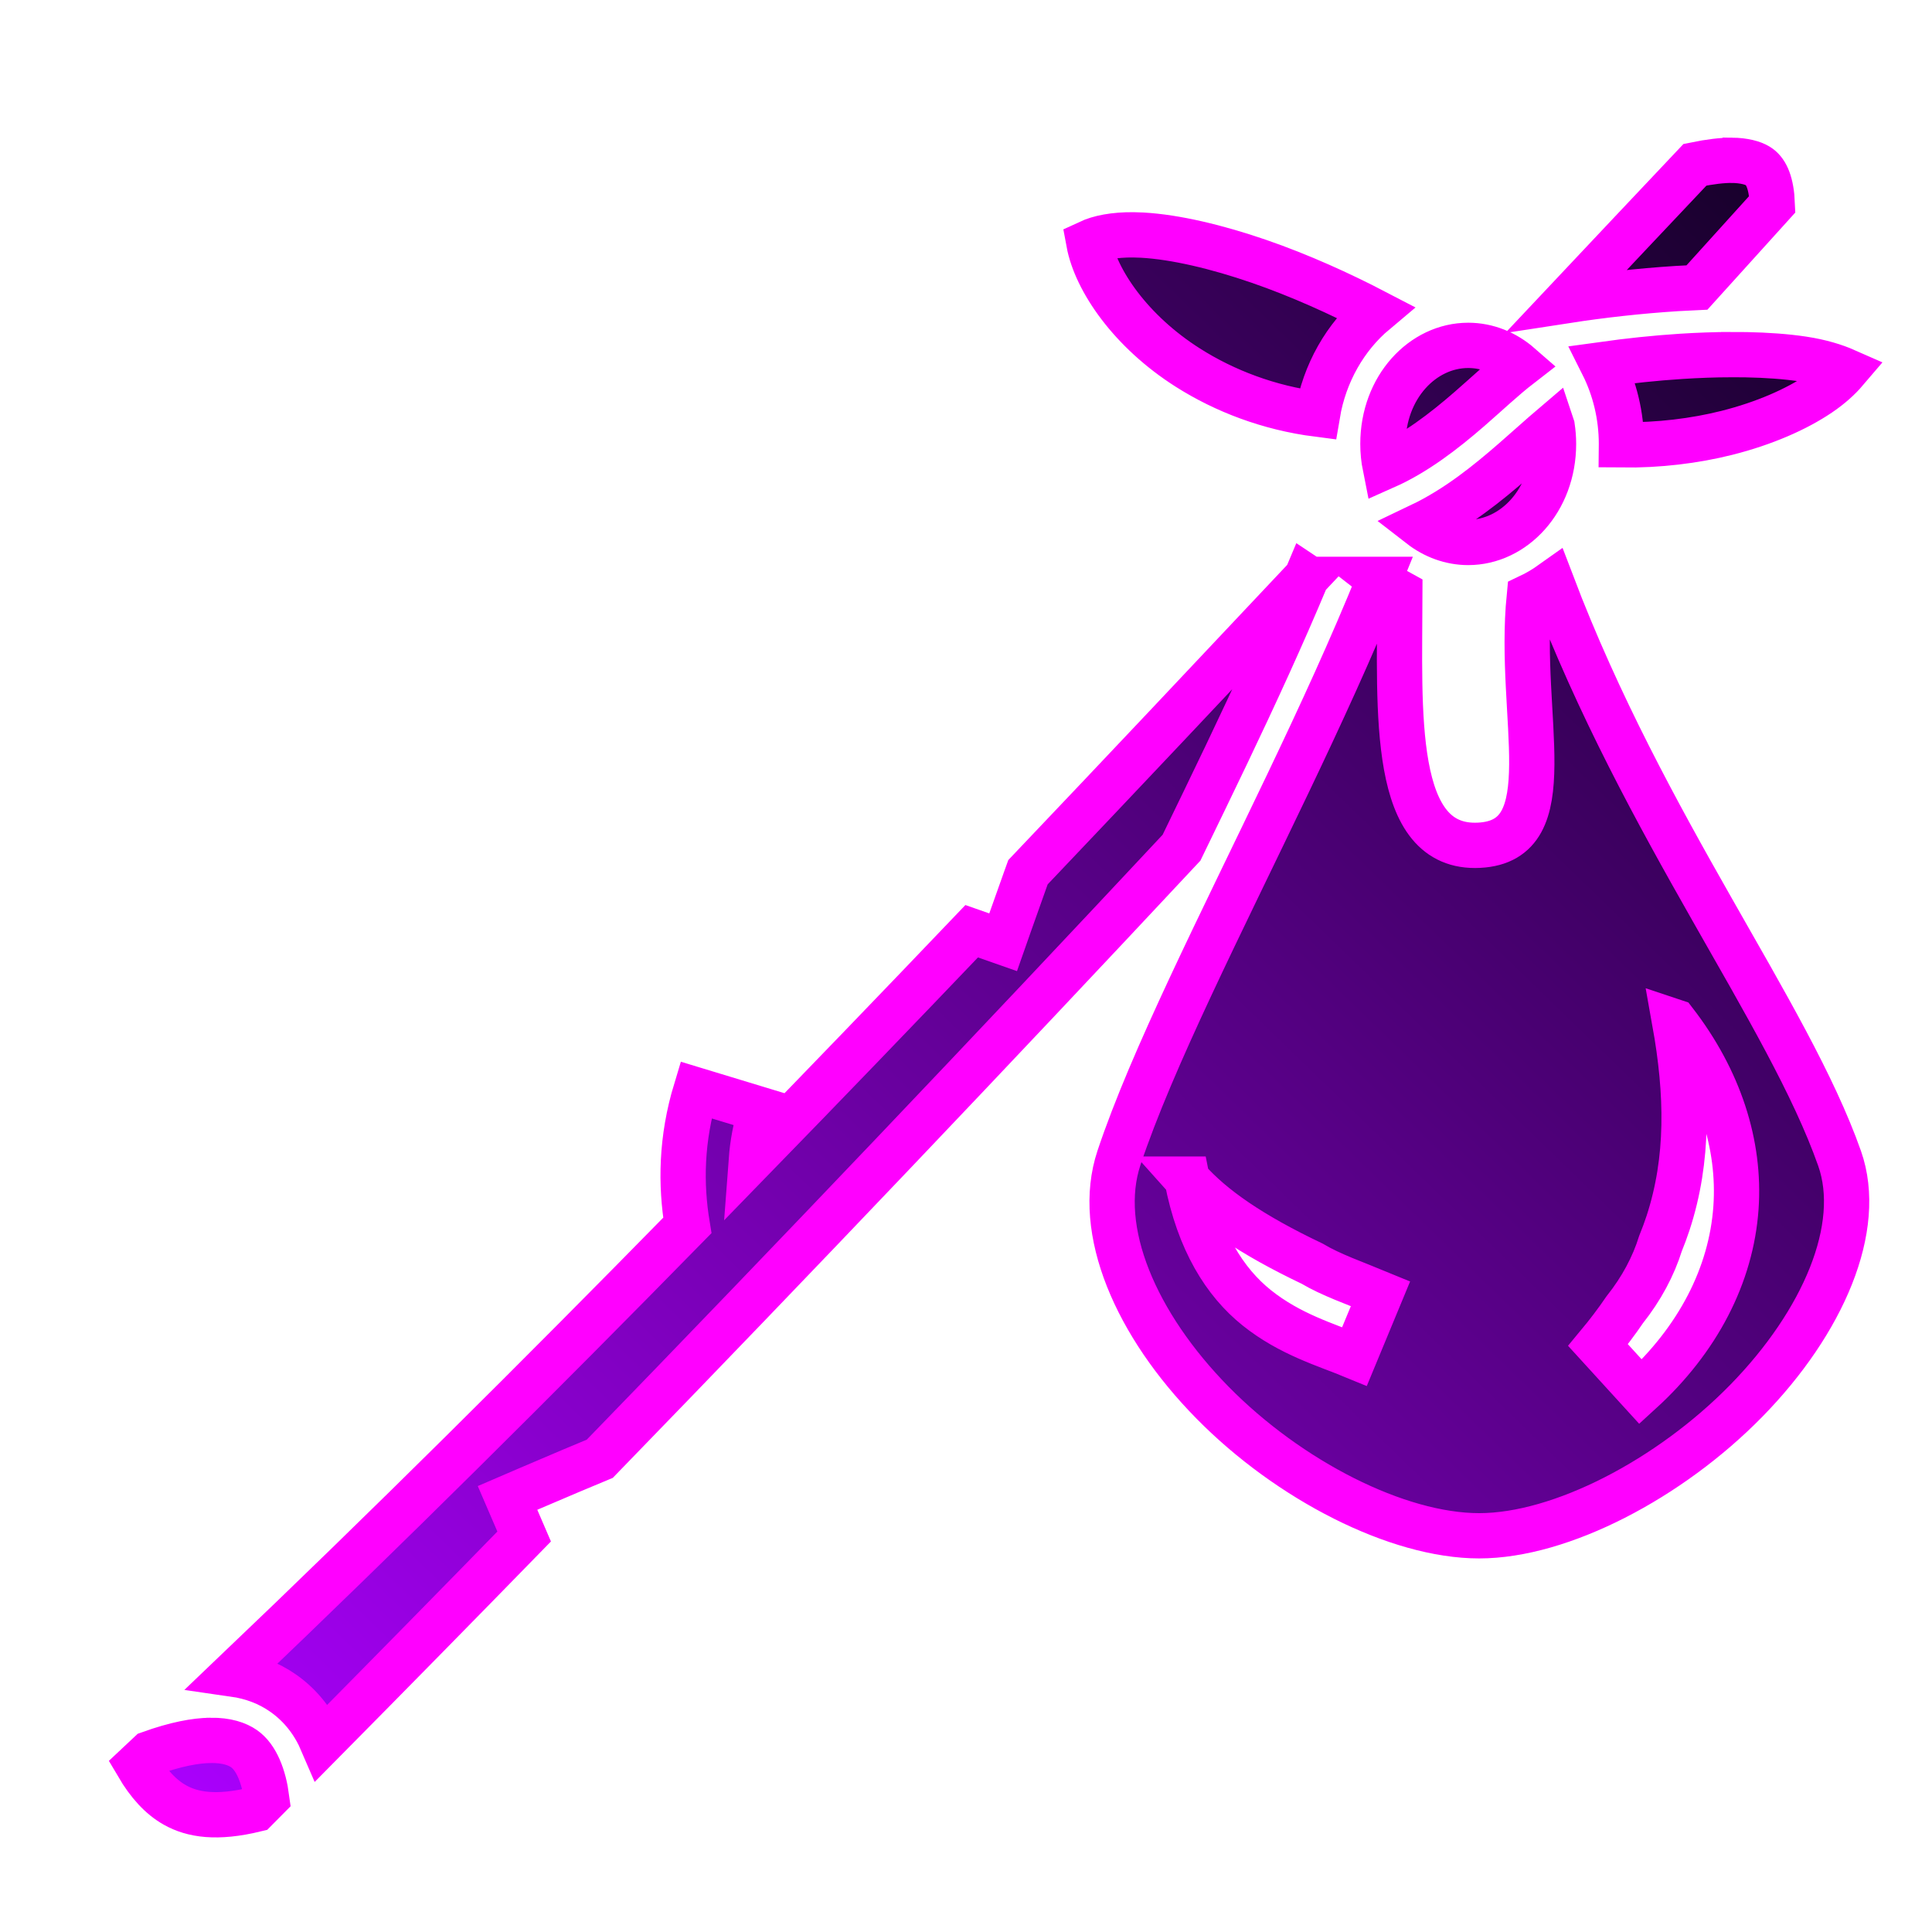
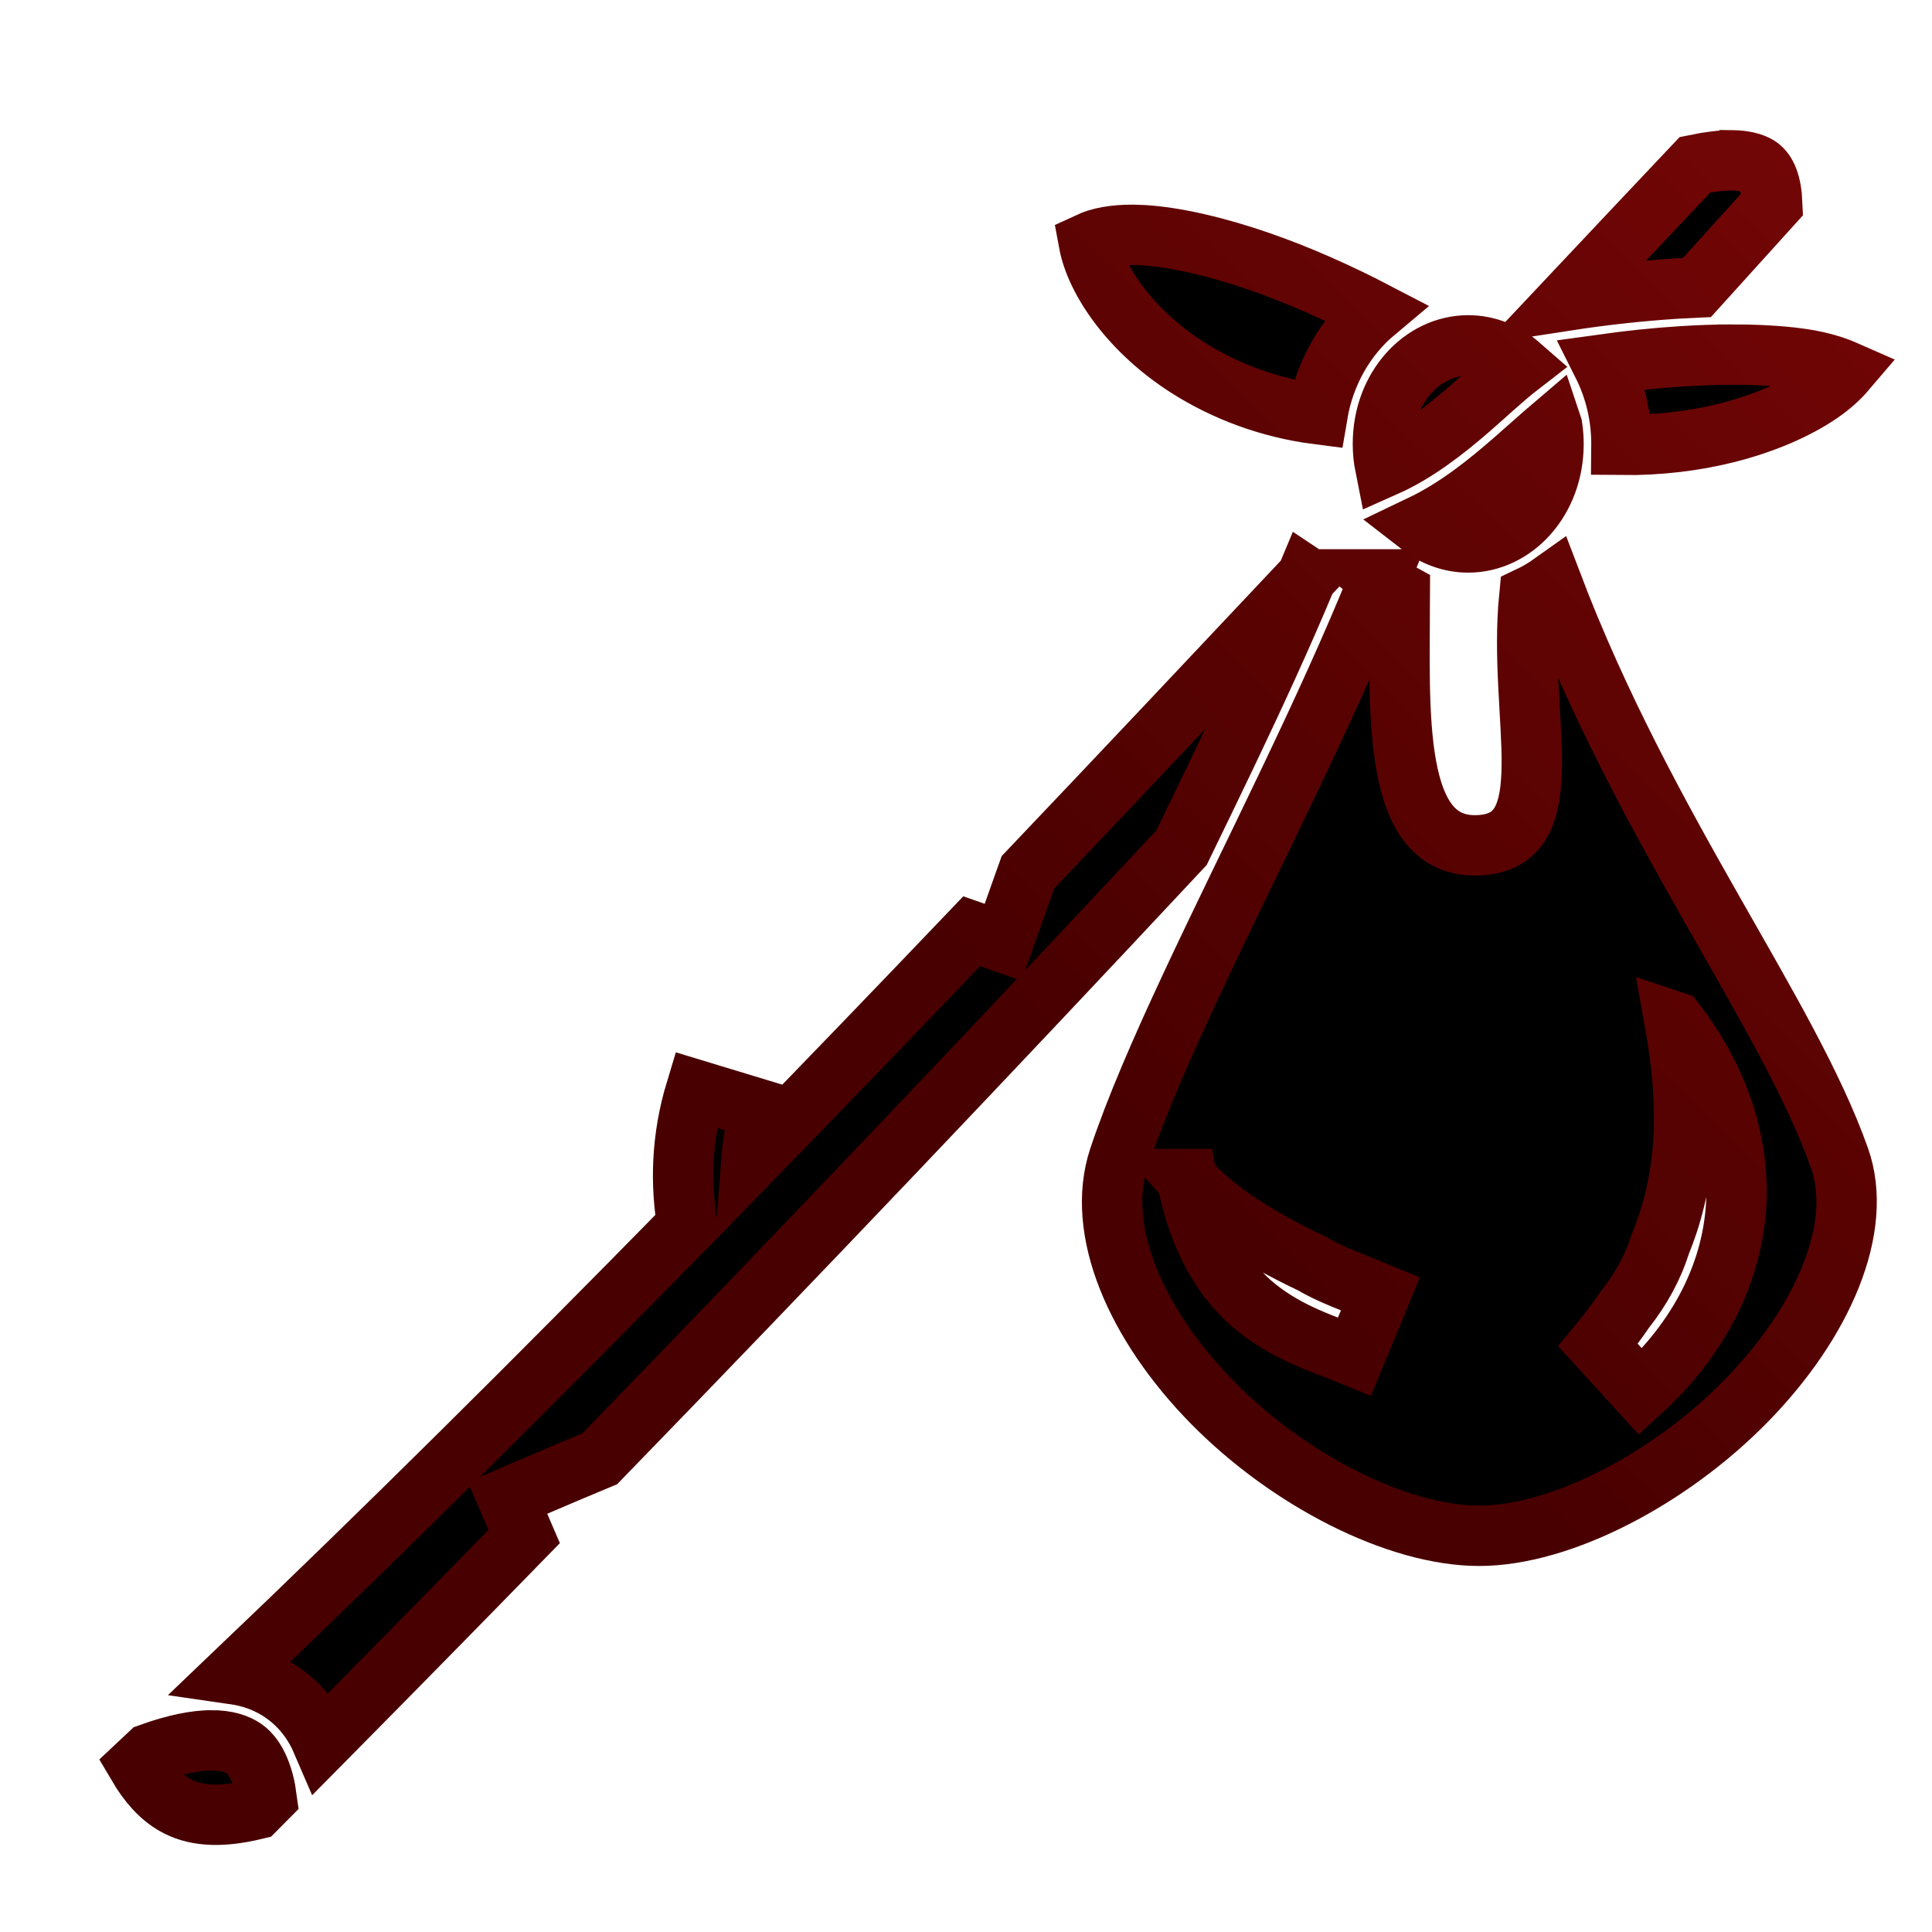
<svg xmlns="http://www.w3.org/2000/svg" viewBox="0 0 512 512" style="height: 512px; width: 512px;">
  <defs>
-     <linearGradient x1="0" x2="1" y1="1" y2="0" id="delapouite-bindle-gradient-1">
-       <stop offset="0%" stop-color="#ac00ff" stop-opacity="1" />
-       <stop offset="100%" stop-color="#140026" stop-opacity="1" />
+     <linearGradient x1="0" x2="1" y1="1" y2="0" id="bg-gradient">
+       <stop offset="50%" stop-color="#000000" stop-opacity="1" />
+       <stop offset="100%" stop-color="#000000" stop-opacity="1" />
+     </linearGradient>
+     <linearGradient x1="0" x2="1" y1="1" y2="0" id="stroke-gradient">
+       <stop offset="50%" stop-color="#490000" stop-opacity="1" />
+       <stop offset="100%" stop-color="#730606" stop-opacity="1" />
    </linearGradient>
  </defs>
  <g class="" transform="translate(0,0)" style="">
-     <path d="M459.03 42.48c-2.55-.025-5.894.37-9.842 1.18-11.325 11.974-22.63 23.982-33.936 35.99 9.132-1.408 19.102-2.543 29.178-3.183 1.767-.112 3.53-.204 5.29-.28 6.668-7.36 13.322-14.714 19.958-22.068-.224-5.638-1.588-8.51-3.414-9.86-1.075-.794-3.04-1.545-6.188-1.742-.33-.02-.68-.034-1.045-.038zM300.396 62.234c-5.184-.05-9.115.76-11.852 2.032 1.86 10.065 11.133 23.568 26.262 33.168 9.702 6.156 21.45 10.673 34.35 12.328 1.83-10.858 7.36-20.503 15.236-27.108-9.046-4.71-19.862-9.646-30.77-13.404-11.056-3.81-22.124-6.455-30.927-6.94-.79-.043-1.558-.068-2.298-.076zm88.697 29.29c-12.05 0-22.606 11.1-22.606 26.117 0 2.084.21 4.088.592 6 7.943-3.524 15.51-9.308 22.336-15.247 4.76-4.14 9.056-8.22 13.36-11.55-3.855-3.367-8.636-5.32-13.682-5.32zm69.502 2.45c-4.225.02-8.608.177-13.024.458-7.024.446-14.114 1.217-20.838 2.154 3.172 6.314 4.965 13.51 4.965 21.055 0 .088-.005.175-.006.262 9.91.117 19.423-1.054 27.94-3.193 9.94-2.498 18.488-6.28 24.524-10.378 2.99-2.03 5.274-4.132 6.918-6.06-2.74-1.208-6.496-2.405-11.256-3.124-4.463-.674-9.58-1.04-15.054-1.144-1.37-.026-2.76-.035-4.168-.03zm-47.24 19.102c-2.818 2.398-6.25 5.526-10.124 8.895-6.77 5.89-14.976 12.635-24.794 17.317 3.663 2.844 8.05 4.47 12.656 4.47 12.05 0 22.605-11.1 22.605-26.116 0-1.567-.122-3.09-.342-4.564zm-65.08 39.9c-24.567 26.112-49.153 52.204-73.844 78.165-.207.578-.386 1.057-.592 1.633-3.1 8.662-6.002 16.934-6.002 16.934l-8.33-2.922c-19.385 20.305-38.846 40.505-58.393 60.588.314-4.198 1.113-8.584 2.54-13.29l-17.22-5.23c-3.96 13.04-4.087 25.034-2.287 35.905-39.558 40.36-79.537 80.127-120.208 118.904 4.97.714 9.293 2.395 13.003 4.975 5.108 3.55 8.363 8.17 10.45 13.04 17.98-18.18 35.817-36.342 53.516-54.488l-4.406-10.23s8.09-3.484 16.627-7.1c2.732-1.155 5.238-2.195 7.82-3.272 52.52-54.117 103.84-108.087 154.162-161.932 3.956-8.16 7.978-16.437 11.972-24.802 7.444-15.593 14.738-31.41 21.19-46.88zm19.255.565c-7.26 17.985-15.68 36.216-24.204 54.07-17.833 37.354-36.067 73.075-44.787 99.236-6.393 19.176 4.528 44.254 24.772 64.843C341.558 392.28 370.296 407 392 407c21.62 0 50.51-15.045 70.83-35.828s31.132-45.893 24.682-64.178c-13.708-38.856-51.462-87.162-76.266-152.404-1.886 1.344-3.88 2.53-5.975 3.52-3.163 31.98 9.366 64.71-13.27 65.89-23.425 1.22-21.09-35.15-21.027-66.877-1.91-1.04-3.726-2.243-5.444-3.582zm78.28 117.245c11.813 15.312 17.416 32.482 16.237 49.293-1.255 17.897-10.14 34.967-25.26 48.758l-11.293-12.38c2.583-3.106 4.936-6.212 7.053-9.327 4.492-5.66 7.63-11.578 9.512-17.618.723-1.79 1.4-3.586 1.993-5.4 5.532-16.914 5.167-34.305 1.756-53.327zm-129.246 41.688c.034.038.066.078.1.117 6.64 7.516 16.95 14.62 33.078 22.3 4.968 2.965 11.132 5.073 18.106 7.962l-6.89 16.628c-7.56-3.13-17.076-5.836-25.897-12.894-8.488-6.792-15.337-17.694-18.496-34.113zM55.784 461.215c-3.93.045-9.178 1-16.087 3.478-1.082 1.016-2.16 2.037-3.242 3.05 2.886 4.915 6.124 8.473 9.877 10.587 4.718 2.658 11.108 3.672 21.414 1.17.98-.988 1.952-1.974 2.932-2.96-.754-5.7-2.693-10.818-6.012-13.126-1.75-1.216-4.526-2.25-8.88-2.2z" fill="url(#delapouite-bindle-gradient-1)" stroke="#ff00ff" stroke-opacity="1" stroke-width="12" />
+     <path d="M459.03 42.48c-2.55-.025-5.894.37-9.842 1.18-11.325 11.974-22.63 23.982-33.936 35.99 9.132-1.408 19.102-2.543 29.178-3.183 1.767-.112 3.53-.204 5.29-.28 6.668-7.36 13.322-14.714 19.958-22.068-.224-5.638-1.588-8.51-3.414-9.86-1.075-.794-3.04-1.545-6.188-1.742-.33-.02-.68-.034-1.045-.038zM300.396 62.234c-5.184-.05-9.115.76-11.852 2.032 1.86 10.065 11.133 23.568 26.262 33.168 9.702 6.156 21.45 10.673 34.35 12.328 1.83-10.858 7.36-20.503 15.236-27.108-9.046-4.71-19.862-9.646-30.77-13.404-11.056-3.81-22.124-6.455-30.927-6.94-.79-.043-1.558-.068-2.298-.076zm88.697 29.29c-12.05 0-22.606 11.1-22.606 26.117 0 2.084.21 4.088.592 6 7.943-3.524 15.51-9.308 22.336-15.247 4.76-4.14 9.056-8.22 13.36-11.55-3.855-3.367-8.636-5.32-13.682-5.32zm69.502 2.45c-4.225.02-8.608.177-13.024.458-7.024.446-14.114 1.217-20.838 2.154 3.172 6.314 4.965 13.51 4.965 21.055 0 .088-.005.175-.006.262 9.91.117 19.423-1.054 27.94-3.193 9.94-2.498 18.488-6.28 24.524-10.378 2.99-2.03 5.274-4.132 6.918-6.06-2.74-1.208-6.496-2.405-11.256-3.124-4.463-.674-9.58-1.04-15.054-1.144-1.37-.026-2.76-.035-4.168-.03zm-47.24 19.102c-2.818 2.398-6.25 5.526-10.124 8.895-6.77 5.89-14.976 12.635-24.794 17.317 3.663 2.844 8.05 4.47 12.656 4.47 12.05 0 22.605-11.1 22.605-26.116 0-1.567-.122-3.09-.342-4.564zm-65.08 39.9c-24.567 26.112-49.153 52.204-73.844 78.165-.207.578-.386 1.057-.592 1.633-3.1 8.662-6.002 16.934-6.002 16.934l-8.33-2.922c-19.385 20.305-38.846 40.505-58.393 60.588.314-4.198 1.113-8.584 2.54-13.29l-17.22-5.23c-3.96 13.04-4.087 25.034-2.287 35.905-39.558 40.36-79.537 80.127-120.208 118.904 4.97.714 9.293 2.395 13.003 4.975 5.108 3.55 8.363 8.17 10.45 13.04 17.98-18.18 35.817-36.342 53.516-54.488l-4.406-10.23s8.09-3.484 16.627-7.1c2.732-1.155 5.238-2.195 7.82-3.272 52.52-54.117 103.84-108.087 154.162-161.932 3.956-8.16 7.978-16.437 11.972-24.802 7.444-15.593 14.738-31.41 21.19-46.88zm19.255.565c-7.26 17.985-15.68 36.216-24.204 54.07-17.833 37.354-36.067 73.075-44.787 99.236-6.393 19.176 4.528 44.254 24.772 64.843C341.558 392.28 370.296 407 392 407c21.62 0 50.51-15.045 70.83-35.828s31.132-45.893 24.682-64.178c-13.708-38.856-51.462-87.162-76.266-152.404-1.886 1.344-3.88 2.53-5.975 3.52-3.163 31.98 9.366 64.71-13.27 65.89-23.425 1.22-21.09-35.15-21.027-66.877-1.91-1.04-3.726-2.243-5.444-3.582zm78.28 117.245c11.813 15.312 17.416 32.482 16.237 49.293-1.255 17.897-10.14 34.967-25.26 48.758l-11.293-12.38c2.583-3.106 4.936-6.212 7.053-9.327 4.492-5.66 7.63-11.578 9.512-17.618.723-1.79 1.4-3.586 1.993-5.4 5.532-16.914 5.167-34.305 1.756-53.327zm-129.246 41.688c.034.038.066.078.1.117 6.64 7.516 16.95 14.62 33.078 22.3 4.968 2.965 11.132 5.073 18.106 7.962l-6.89 16.628c-7.56-3.13-17.076-5.836-25.897-12.894-8.488-6.792-15.337-17.694-18.496-34.113zM55.784 461.215c-3.93.045-9.178 1-16.087 3.478-1.082 1.016-2.16 2.037-3.242 3.05 2.886 4.915 6.124 8.473 9.877 10.587 4.718 2.658 11.108 3.672 21.414 1.17.98-.988 1.952-1.974 2.932-2.96-.754-5.7-2.693-10.818-6.012-13.126-1.75-1.216-4.526-2.25-8.88-2.2z" fill="url(#bg-gradient)" stroke="url(#stroke-gradient)" stroke-opacity="1" stroke-width="16" />
  </g>
</svg>
